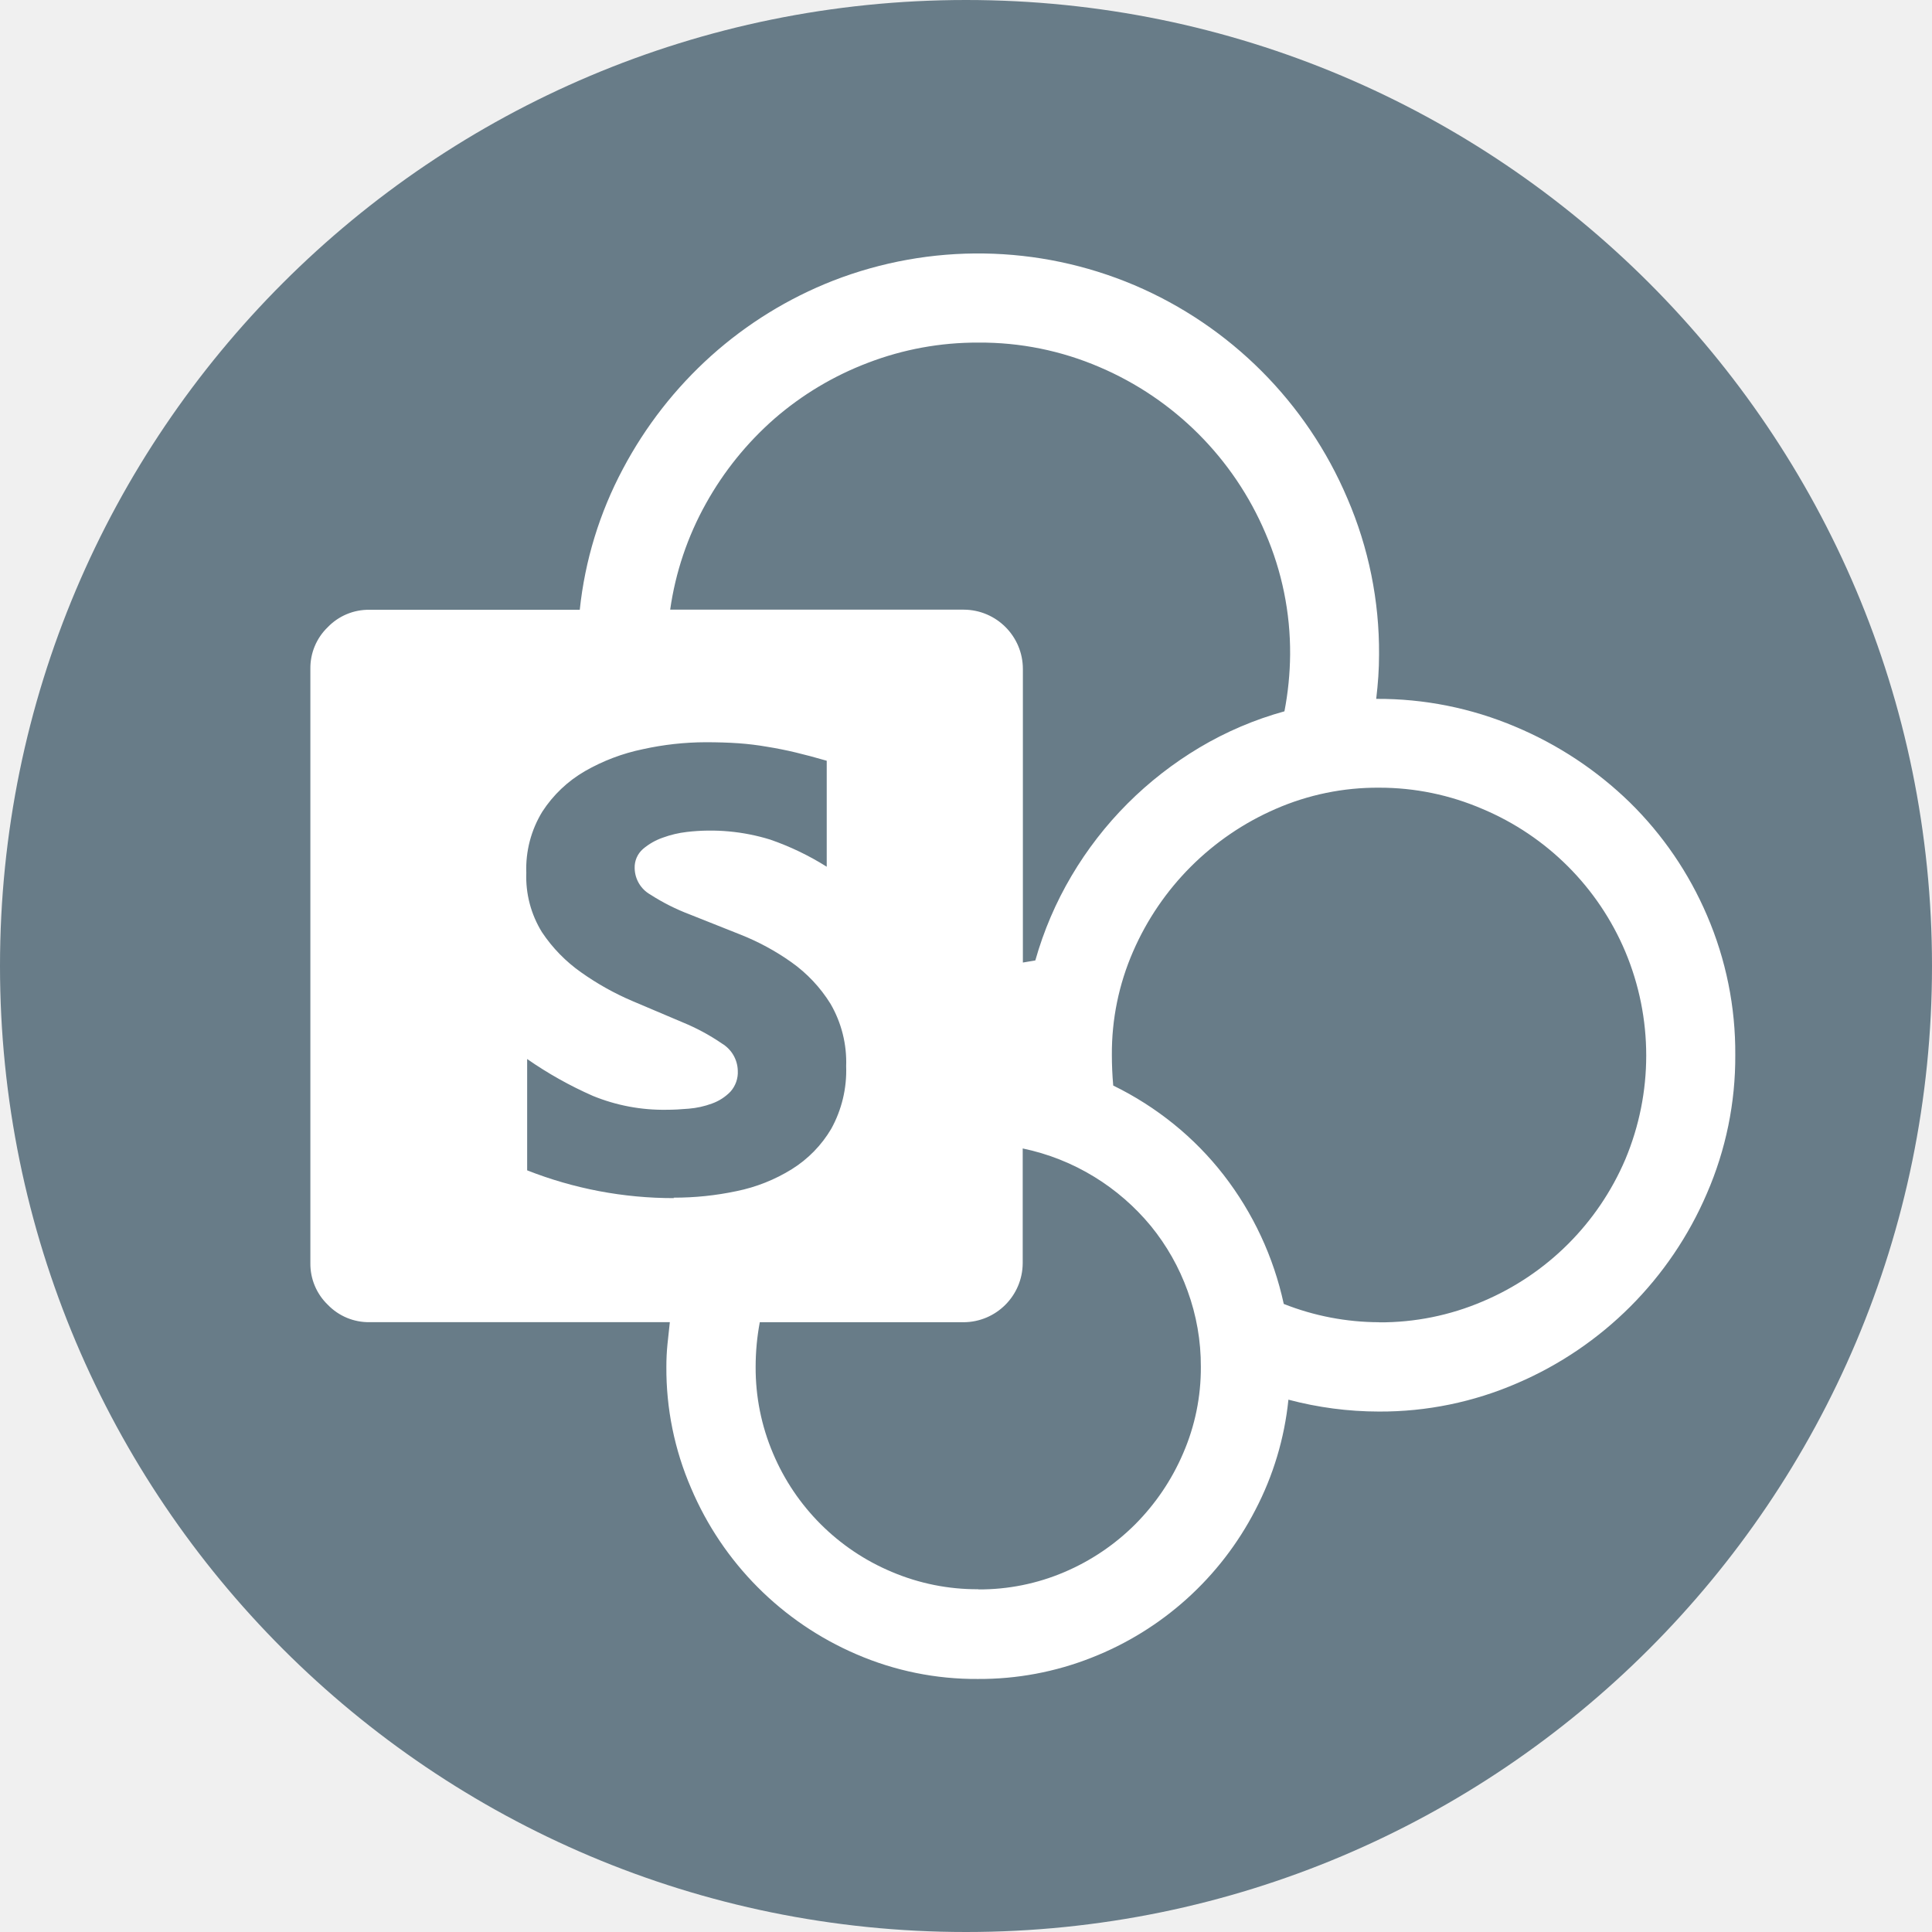
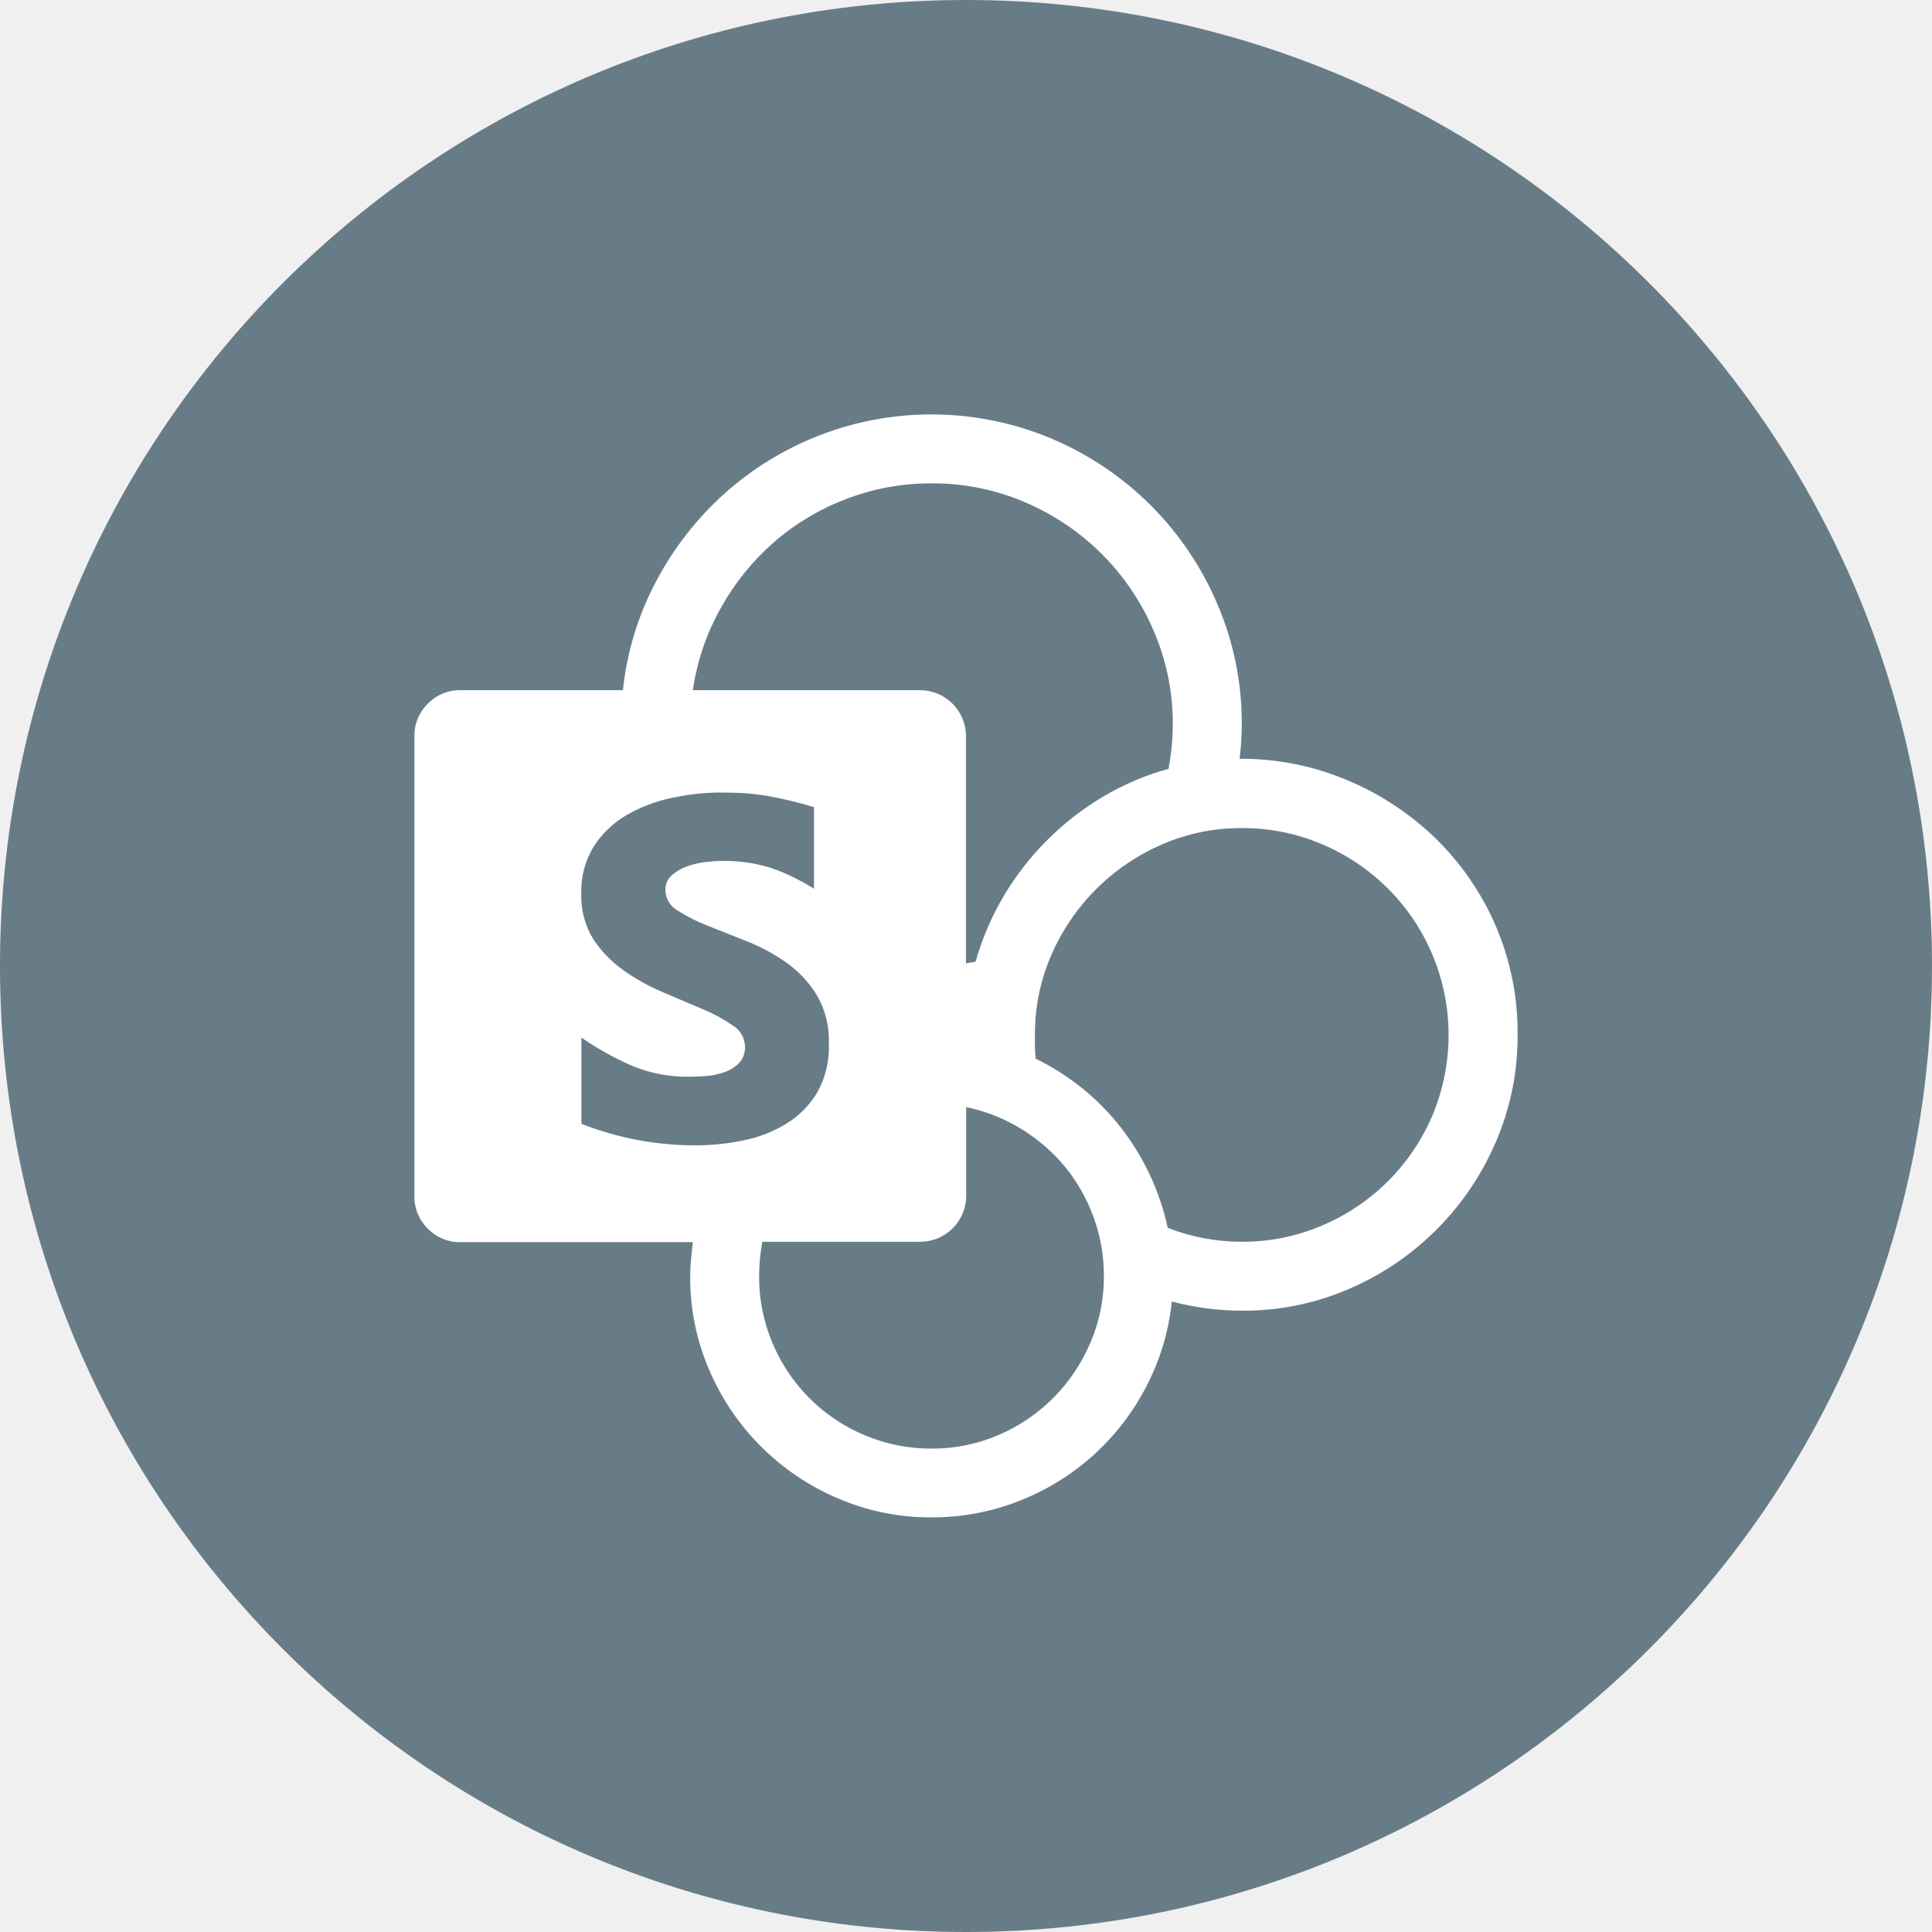
- <svg xmlns="http://www.w3.org/2000/svg" width="34" height="34">
+ <svg xmlns="http://www.w3.org/2000/svg" width="34" height="34" viewBox="0 0 34 34">
  <g transform="translate(-423 -478)">
-     <circle cx="17" cy="17" r="17" fill="#687c88" transform="translate(423 478)" />
-     <path fill="#fff" d="M453.538 496.567a6.032 6.032 0 0 1-.5 2.437 6.358 6.358 0 0 1-3.336 3.337 6.043 6.043 0 0 1-2.437.5 6.238 6.238 0 0 1-1.591-.209 5.367 5.367 0 0 1-.582 1.941 5.5 5.5 0 0 1-2.884 2.6 5.36 5.36 0 0 1-2 .374 5.292 5.292 0 0 1-2.137-.435 5.53 5.53 0 0 1-2.909-2.923 5.292 5.292 0 0 1-.435-2.137q0-.2.019-.392t.042-.392h-5.284a1 1 0 0 1-.735-.306 1 1 0 0 1-.307-.734v-10.456a1 1 0 0 1 .306-.735 1 1 0 0 1 .735-.306h3.7a6.772 6.772 0 0 1 .759-2.479 7.211 7.211 0 0 1 1.553-1.99 7.1 7.1 0 0 1 2.147-1.323 7.046 7.046 0 0 1 5.3.079 7.086 7.086 0 0 1 3.75 3.754 6.823 6.823 0 0 1 .557 2.743q0 .2-.013.392t-.037.392a6.188 6.188 0 0 1 2.449.49 6.47 6.47 0 0 1 2.015 1.333 6.2 6.2 0 0 1 1.358 1.989 6.107 6.107 0 0 1 .497 2.456Zm-13.322-12.538a5.358 5.358 0 0 0-1.94.355 5.473 5.473 0 0 0-1.648.985 5.608 5.608 0 0 0-1.205 1.493 5.379 5.379 0 0 0-.629 1.867h5.168a1.045 1.045 0 0 1 1.039 1.043v5.167l.219-.037a6.267 6.267 0 0 1 .637-1.488 6.426 6.426 0 0 1 .986-1.273 6.5 6.5 0 0 1 1.267-.986 6.1 6.1 0 0 1 1.494-.637 5.521 5.521 0 0 0 .1-1 5.291 5.291 0 0 0-.435-2.137 5.53 5.53 0 0 0-2.915-2.919 5.3 5.3 0 0 0-2.138-.433Zm-5.363 15.048a5.29 5.29 0 0 0 1.109-.115 2.958 2.958 0 0 0 .974-.387 2.087 2.087 0 0 0 .692-.709 2.119 2.119 0 0 0 .263-1.1 2.046 2.046 0 0 0-.275-1.1 2.533 2.533 0 0 0-.692-.735 4.265 4.265 0 0 0-.894-.484l-.893-.355a3.7 3.7 0 0 1-.692-.349.544.544 0 0 1-.276-.465.428.428 0 0 1 .146-.337 1.088 1.088 0 0 1 .35-.2 1.845 1.845 0 0 1 .422-.1 3.563 3.563 0 0 1 1.469.135 4.825 4.825 0 0 1 .993.477v-1.865q-.296-.086-.547-.146t-.5-.1a5.01 5.01 0 0 0-.508-.062q-.259-.018-.578-.018a5.183 5.183 0 0 0-1.1.122 3.442 3.442 0 0 0-1.024.388 2.218 2.218 0 0 0-.747.71 1.926 1.926 0 0 0-.283 1.08 1.854 1.854 0 0 0 .275 1.042 2.676 2.676 0 0 0 .693.71 4.822 4.822 0 0 0 .893.5l.894.379a3.709 3.709 0 0 1 .692.374.573.573 0 0 1 .275.477.51.51 0 0 1-.129.367.846.846 0 0 1-.324.209 1.534 1.534 0 0 1-.411.091q-.214.019-.386.019a3.278 3.278 0 0 1-1.3-.244 6.83 6.83 0 0 1-1.157-.649v1.959a7.022 7.022 0 0 0 2.583.489Zm5.363 6.894a3.8 3.8 0 0 0 1.518-.306 3.951 3.951 0 0 0 1.243-.839 4.008 4.008 0 0 0 .844-1.249 3.774 3.774 0 0 0 .312-1.524 3.85 3.85 0 0 0-.233-1.334 3.894 3.894 0 0 0-.648-1.145 4 4 0 0 0-.993-.863 3.94 3.94 0 0 0-1.261-.5v2.02a1.045 1.045 0 0 1-1.036 1.038h-3.591a4.262 4.262 0 0 0-.073.784 3.84 3.84 0 0 0 .306 1.524 3.907 3.907 0 0 0 2.088 2.085 3.84 3.84 0 0 0 1.524.306Zm7.053-4.7a4.575 4.575 0 0 0 1.824-.368 4.725 4.725 0 0 0 2.51-2.5 4.724 4.724 0 0 0 0-3.655 4.708 4.708 0 0 0-2.51-2.51 4.575 4.575 0 0 0-1.824-.376 4.476 4.476 0 0 0-1.818.373 4.836 4.836 0 0 0-2.511 2.511 4.476 4.476 0 0 0-.373 1.818q0 .135.006.27t.018.27a5.6 5.6 0 0 1 1.066.679 5.447 5.447 0 0 1 .876.893 5.656 5.656 0 0 1 1.059 2.271 4.594 4.594 0 0 0 1.677.322Z" />
+     <circle cx="17" cy="17" r="17" transform="translate(423 478)" fill="#687c88" />
+     <path d="M19.414,10.92a4.67,4.67,0,0,1-.384,1.886,4.922,4.922,0,0,1-2.583,2.584,4.678,4.678,0,0,1-1.886.383,4.829,4.829,0,0,1-1.232-.162,4.155,4.155,0,0,1-.451,1.5,4.255,4.255,0,0,1-2.233,2.009,4.149,4.149,0,0,1-1.545.29,4.1,4.1,0,0,1-1.654-.337A4.281,4.281,0,0,1,5.19,16.821a4.1,4.1,0,0,1-.337-1.654q0-.152.015-.3t.032-.3H.806a.776.776,0,0,1-.569-.237A.778.778,0,0,1,0,13.755v-8.1A.776.776,0,0,1,.237,5.09a.776.776,0,0,1,.569-.237H3.669a5.243,5.243,0,0,1,.587-1.92,5.583,5.583,0,0,1,1.2-1.54A5.5,5.5,0,0,1,7.124.37a5.455,5.455,0,0,1,4.1.061,5.486,5.486,0,0,1,2.906,2.906A5.282,5.282,0,0,1,14.56,5.46q0,.152-.01.3t-.028.3a4.791,4.791,0,0,1,1.9.379,5.009,5.009,0,0,1,1.56,1.033,4.8,4.8,0,0,1,1.052,1.54A4.728,4.728,0,0,1,19.414,10.92ZM9.1,1.213a4.148,4.148,0,0,0-1.5.275,4.237,4.237,0,0,0-1.276.763,4.342,4.342,0,0,0-.933,1.157A4.165,4.165,0,0,0,4.9,4.853h4a.809.809,0,0,1,.806.806v4l.17-.028a4.852,4.852,0,0,1,.493-1.152,4.975,4.975,0,0,1,.764-.985,5.028,5.028,0,0,1,.981-.764,4.721,4.721,0,0,1,1.157-.493,4.275,4.275,0,0,0,.075-.777,4.1,4.1,0,0,0-.337-1.654A4.281,4.281,0,0,0,10.755,1.55,4.1,4.1,0,0,0,9.1,1.213ZM4.948,12.863a4.1,4.1,0,0,0,.857-.09,2.29,2.29,0,0,0,.754-.3,1.616,1.616,0,0,0,.535-.549,1.64,1.64,0,0,0,.2-.853,1.584,1.584,0,0,0-.213-.853A1.961,1.961,0,0,0,6.55,9.65a3.3,3.3,0,0,0-.692-.375L5.166,9a2.867,2.867,0,0,1-.535-.27.421.421,0,0,1-.214-.36.331.331,0,0,1,.113-.261A.842.842,0,0,1,4.8,7.953a1.428,1.428,0,0,1,.327-.076,2.758,2.758,0,0,1,1.137.1,3.735,3.735,0,0,1,.768.37V6.91q-.228-.066-.422-.113t-.384-.081a3.879,3.879,0,0,0-.393-.048q-.2-.014-.451-.014a4.013,4.013,0,0,0-.853.095,2.665,2.665,0,0,0-.792.3,1.717,1.717,0,0,0-.578.55,1.491,1.491,0,0,0-.222.833,1.435,1.435,0,0,0,.213.806,2.072,2.072,0,0,0,.536.55,3.733,3.733,0,0,0,.692.383l.692.294a2.872,2.872,0,0,1,.535.29.444.444,0,0,1,.213.37.394.394,0,0,1-.1.284.655.655,0,0,1-.251.162,1.188,1.188,0,0,1-.318.07q-.166.015-.3.015a2.538,2.538,0,0,1-1.01-.189,5.287,5.287,0,0,1-.9-.5v1.517a5.437,5.437,0,0,0,2,.379ZM9.1,18.2a2.938,2.938,0,0,0,1.175-.237,3.059,3.059,0,0,0,.963-.65,3.1,3.1,0,0,0,.654-.967,2.922,2.922,0,0,0,.242-1.18,2.98,2.98,0,0,0-.18-1.033,3.015,3.015,0,0,0-.5-.887,3.094,3.094,0,0,0-.768-.668,3.05,3.05,0,0,0-.976-.388v1.564a.809.809,0,0,1-.806.806H6.123a3.3,3.3,0,0,0-.057.607,2.973,2.973,0,0,0,.237,1.18A3.025,3.025,0,0,0,7.92,17.963,2.973,2.973,0,0,0,9.1,18.2Zm5.46-3.64a3.542,3.542,0,0,0,1.412-.285,3.658,3.658,0,0,0,1.943-1.938,3.657,3.657,0,0,0,0-2.83,3.645,3.645,0,0,0-1.943-1.943A3.542,3.542,0,0,0,14.56,7.28a3.465,3.465,0,0,0-1.407.289,3.744,3.744,0,0,0-1.944,1.944,3.465,3.465,0,0,0-.289,1.407q0,.1,0,.209t.014.209a4.338,4.338,0,0,1,.825.526,4.217,4.217,0,0,1,.678.692,4.379,4.379,0,0,1,.82,1.759A3.557,3.557,0,0,0,14.56,14.56Z" transform="translate(430.293 485.293)" fill="#fff" />
  </g>
</svg>
